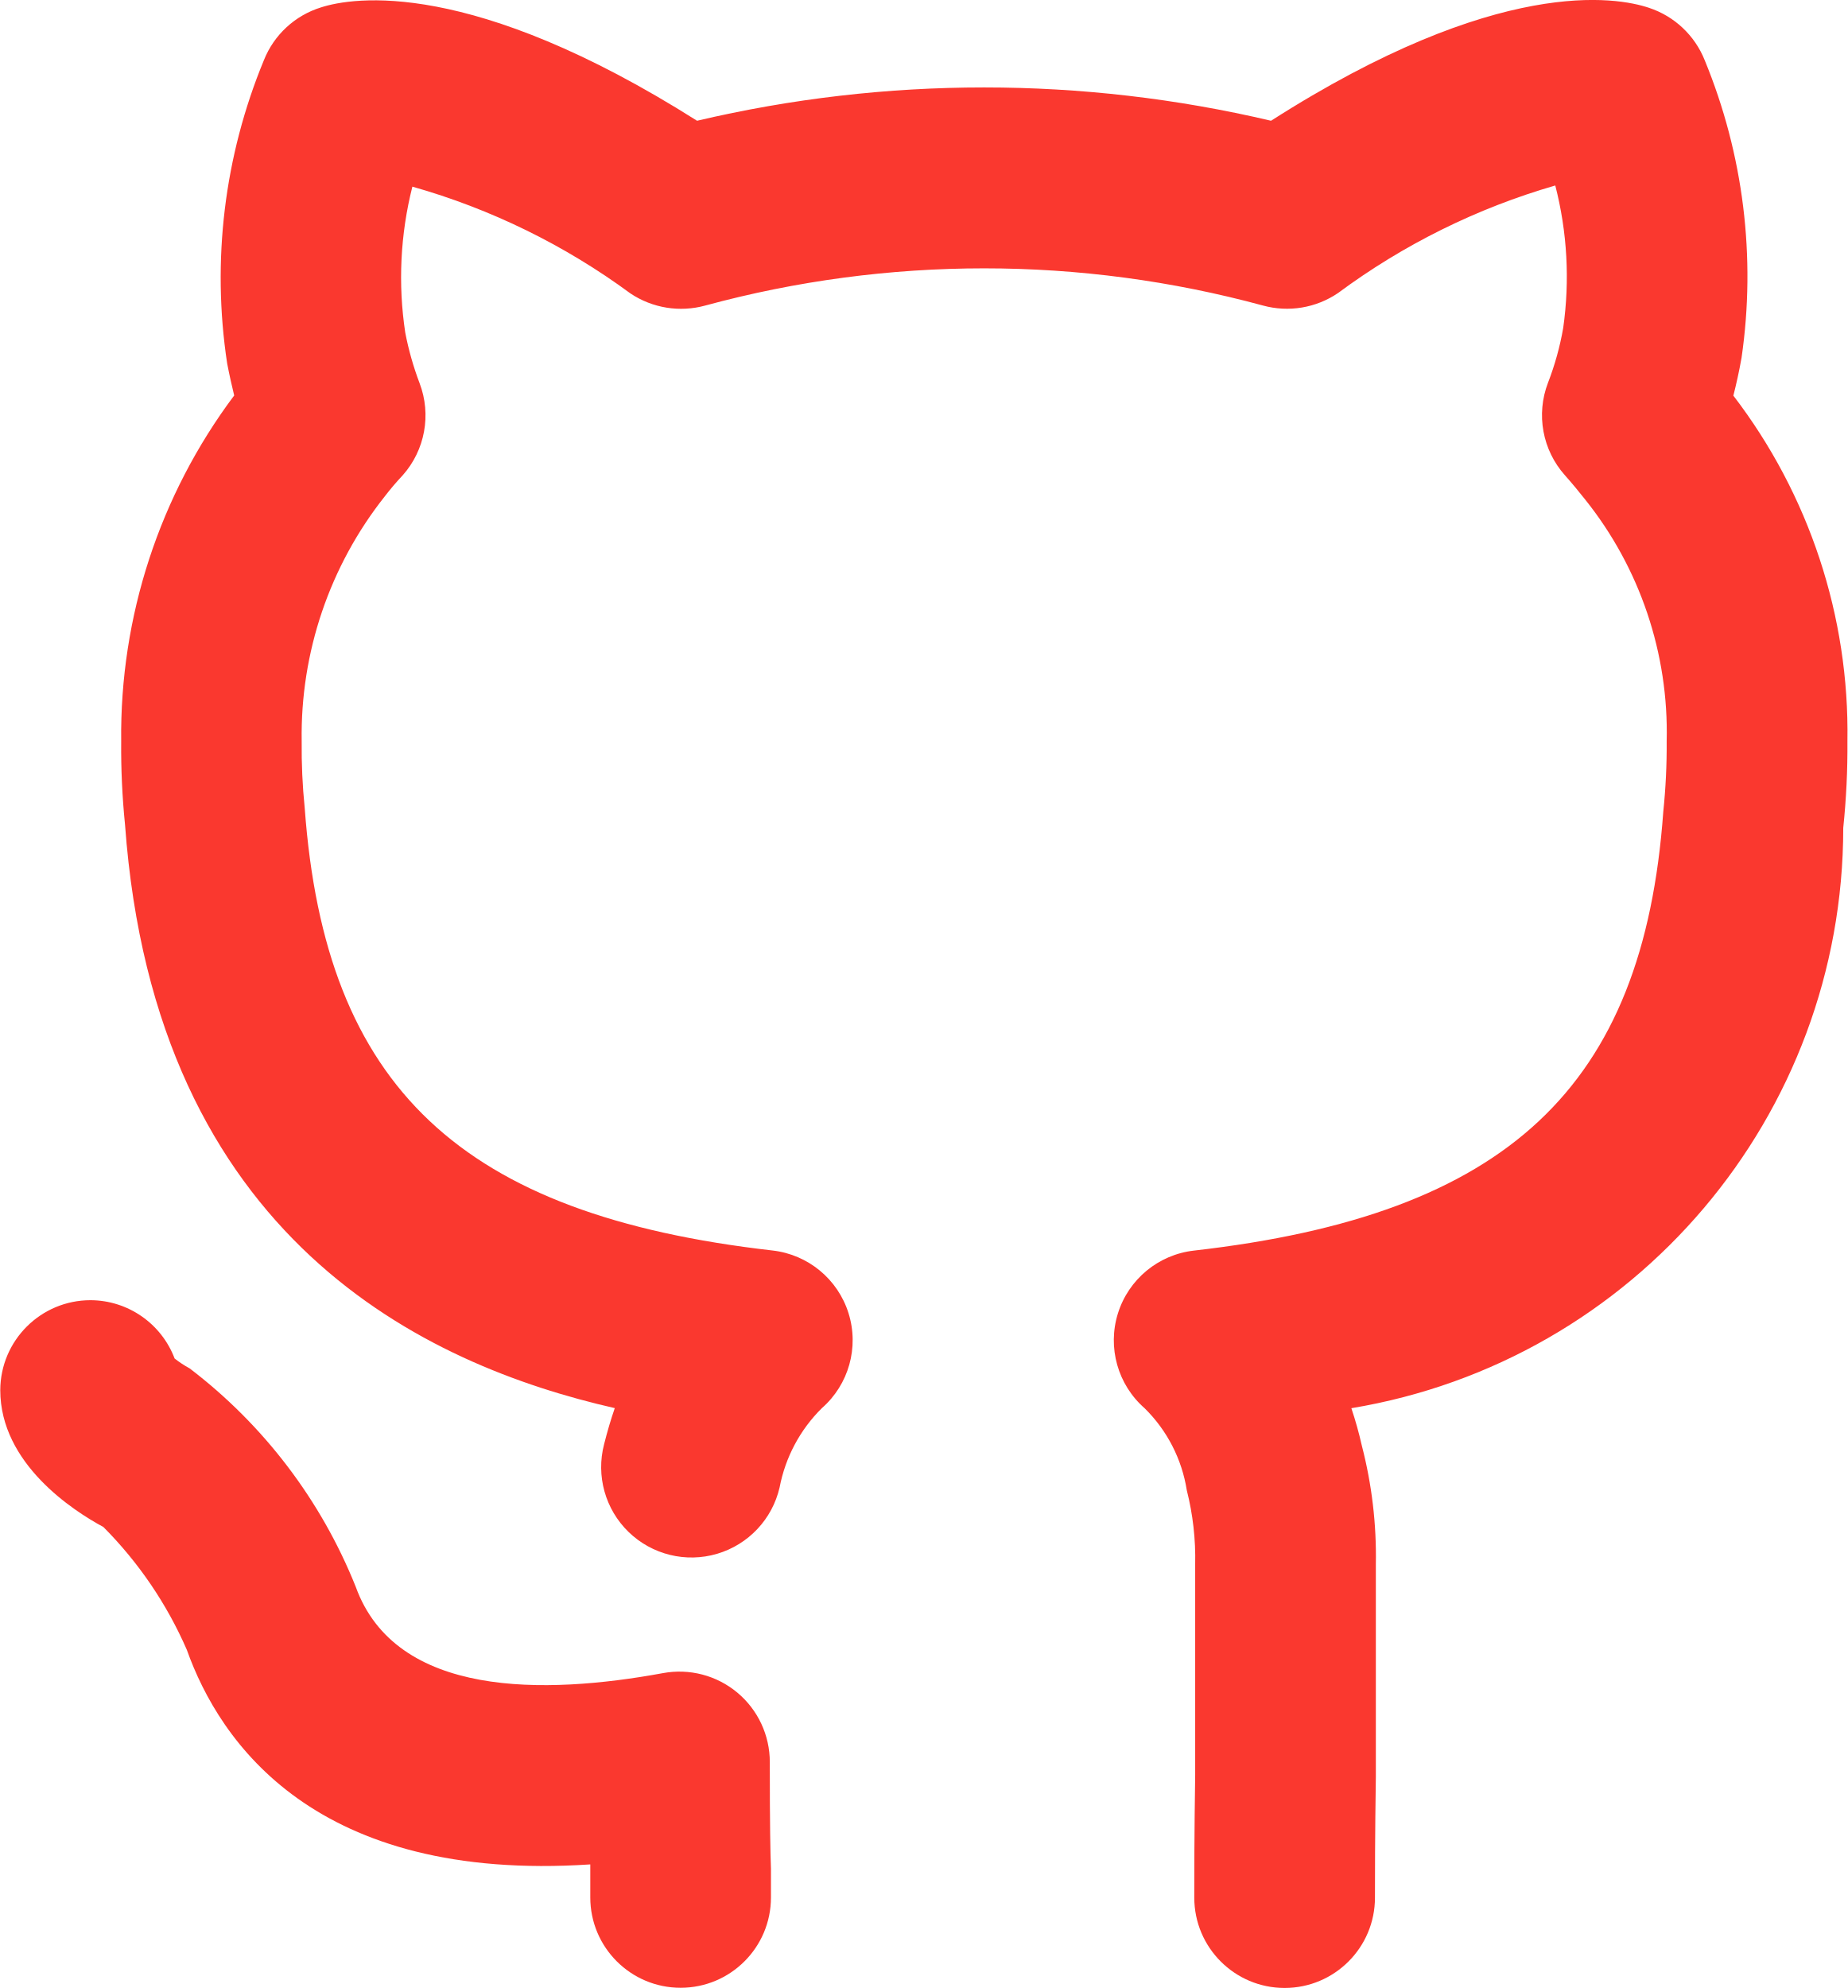
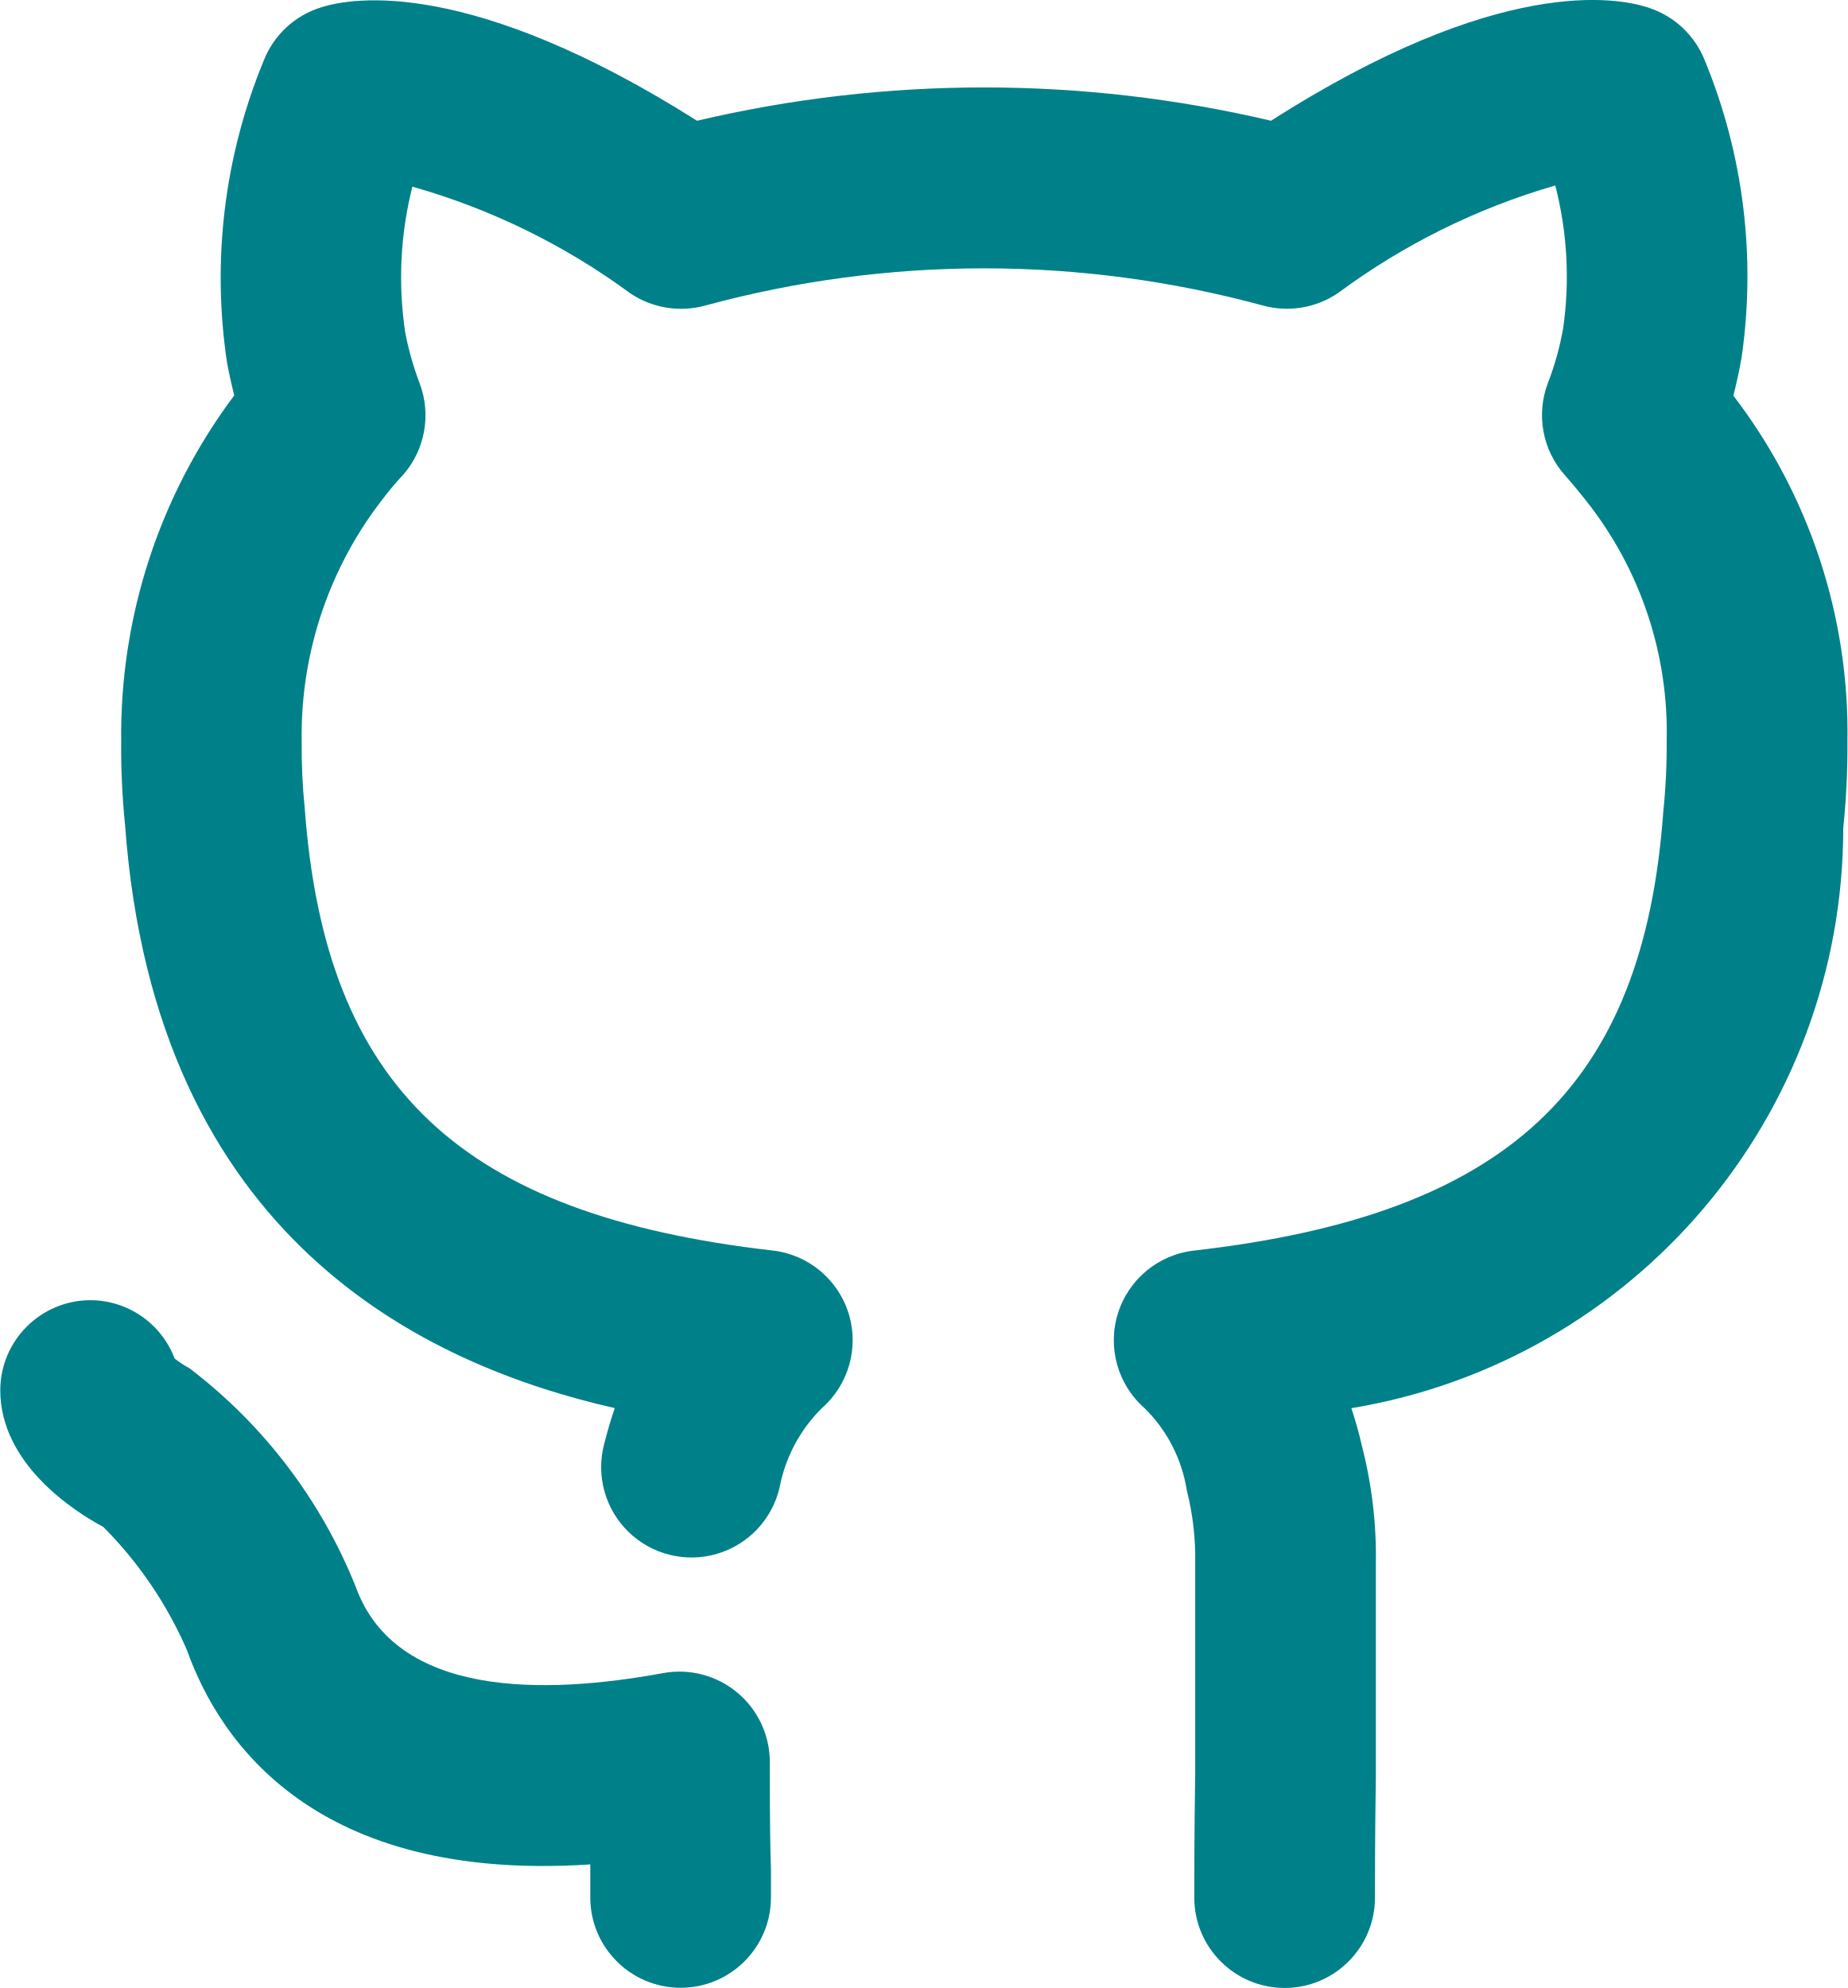
<svg xmlns="http://www.w3.org/2000/svg" width="20.748" height="22.325" viewBox="0 0 20.748 22.325">
  <defs>
-     <style>.a{fill:#fa382f;}</style>
+     <style>.a{fill:#00818a;}</style>
  </defs>
  <path class="a" d="M10.194,20.786a1.015,1.015,0,0,0-1.2-1c-1.328.244-3,.28-3.451-.972a5.79,5.79,0,0,0-1.864-2.45,1.218,1.218,0,0,1-.169-.111,1.014,1.014,0,0,0-.944-.655h0a1.014,1.014,0,0,0-1.014,1.01c0,.827.823,1.357,1.158,1.537a4.505,4.505,0,0,1,.937,1.379c.37,1.038,1.443,2.614,4.531,2.41,0,.036,0,.069,0,.1l0,.271a1.014,1.014,0,1,0,2.029,0l0-.323C10.2,21.792,10.194,21.514,10.194,20.786ZM21.015,5.44c.032-.127.064-.267.092-.426a6.369,6.369,0,0,0-.414-3.341,1.017,1.017,0,0,0-.625-.588c-.361-.122-1.695-.362-4.245,1.268a14.07,14.07,0,0,0-6.446,0C6.838.747,5.511.965,5.154,1.08a1.012,1.012,0,0,0-.641.592A6.392,6.392,0,0,0,4.1,5.078c.025.13.052.25.079.36A6.36,6.36,0,0,0,2.91,9.322a8.544,8.544,0,0,0,.043.935c.339,4.669,3.382,6.071,5.5,6.553-.044.127-.084.263-.12.406a1.015,1.015,0,1,0,1.971.485,1.7,1.7,0,0,1,.475-.891,1.014,1.014,0,0,0-.554-1.77c-3.5-.4-5.025-1.828-5.254-4.969a6.706,6.706,0,0,1-.034-.749A4.319,4.319,0,0,1,5.871,6.57a3.066,3.066,0,0,1,.2-.235A1.014,1.014,0,0,0,6.261,5.3,3.437,3.437,0,0,1,6.1,4.732a4.153,4.153,0,0,1,.08-1.639,7.652,7.652,0,0,1,2.45,1.2,1.023,1.023,0,0,0,.84.135,11.948,11.948,0,0,1,6.262,0,1.02,1.02,0,0,0,.843-.14,7.682,7.682,0,0,1,2.44-1.208,4.1,4.1,0,0,1,.089,1.6,3.251,3.251,0,0,1-.171.616,1.014,1.014,0,0,0,.191,1.039c.078.088.157.183.227.272a4.182,4.182,0,0,1,.915,2.715,7.141,7.141,0,0,1-.038.789c-.223,3.1-1.751,4.529-5.271,4.93a1.014,1.014,0,0,0-.553,1.771,1.654,1.654,0,0,1,.473.921,3.105,3.105,0,0,1,.094.831v2.368c-.01.657-.01,1.149-.01,1.375a1.014,1.014,0,0,0,2.029,0c0-.22,0-.7.01-1.359V18.564a4.952,4.952,0,0,0-.157-1.331,4.317,4.317,0,0,0-.118-.422,6.607,6.607,0,0,0,5.524-6.517,8.823,8.823,0,0,0,.047-.973A6.219,6.219,0,0,0,21.015,5.44Z" transform="translate(-1.549 -0.997)" />
</svg>
